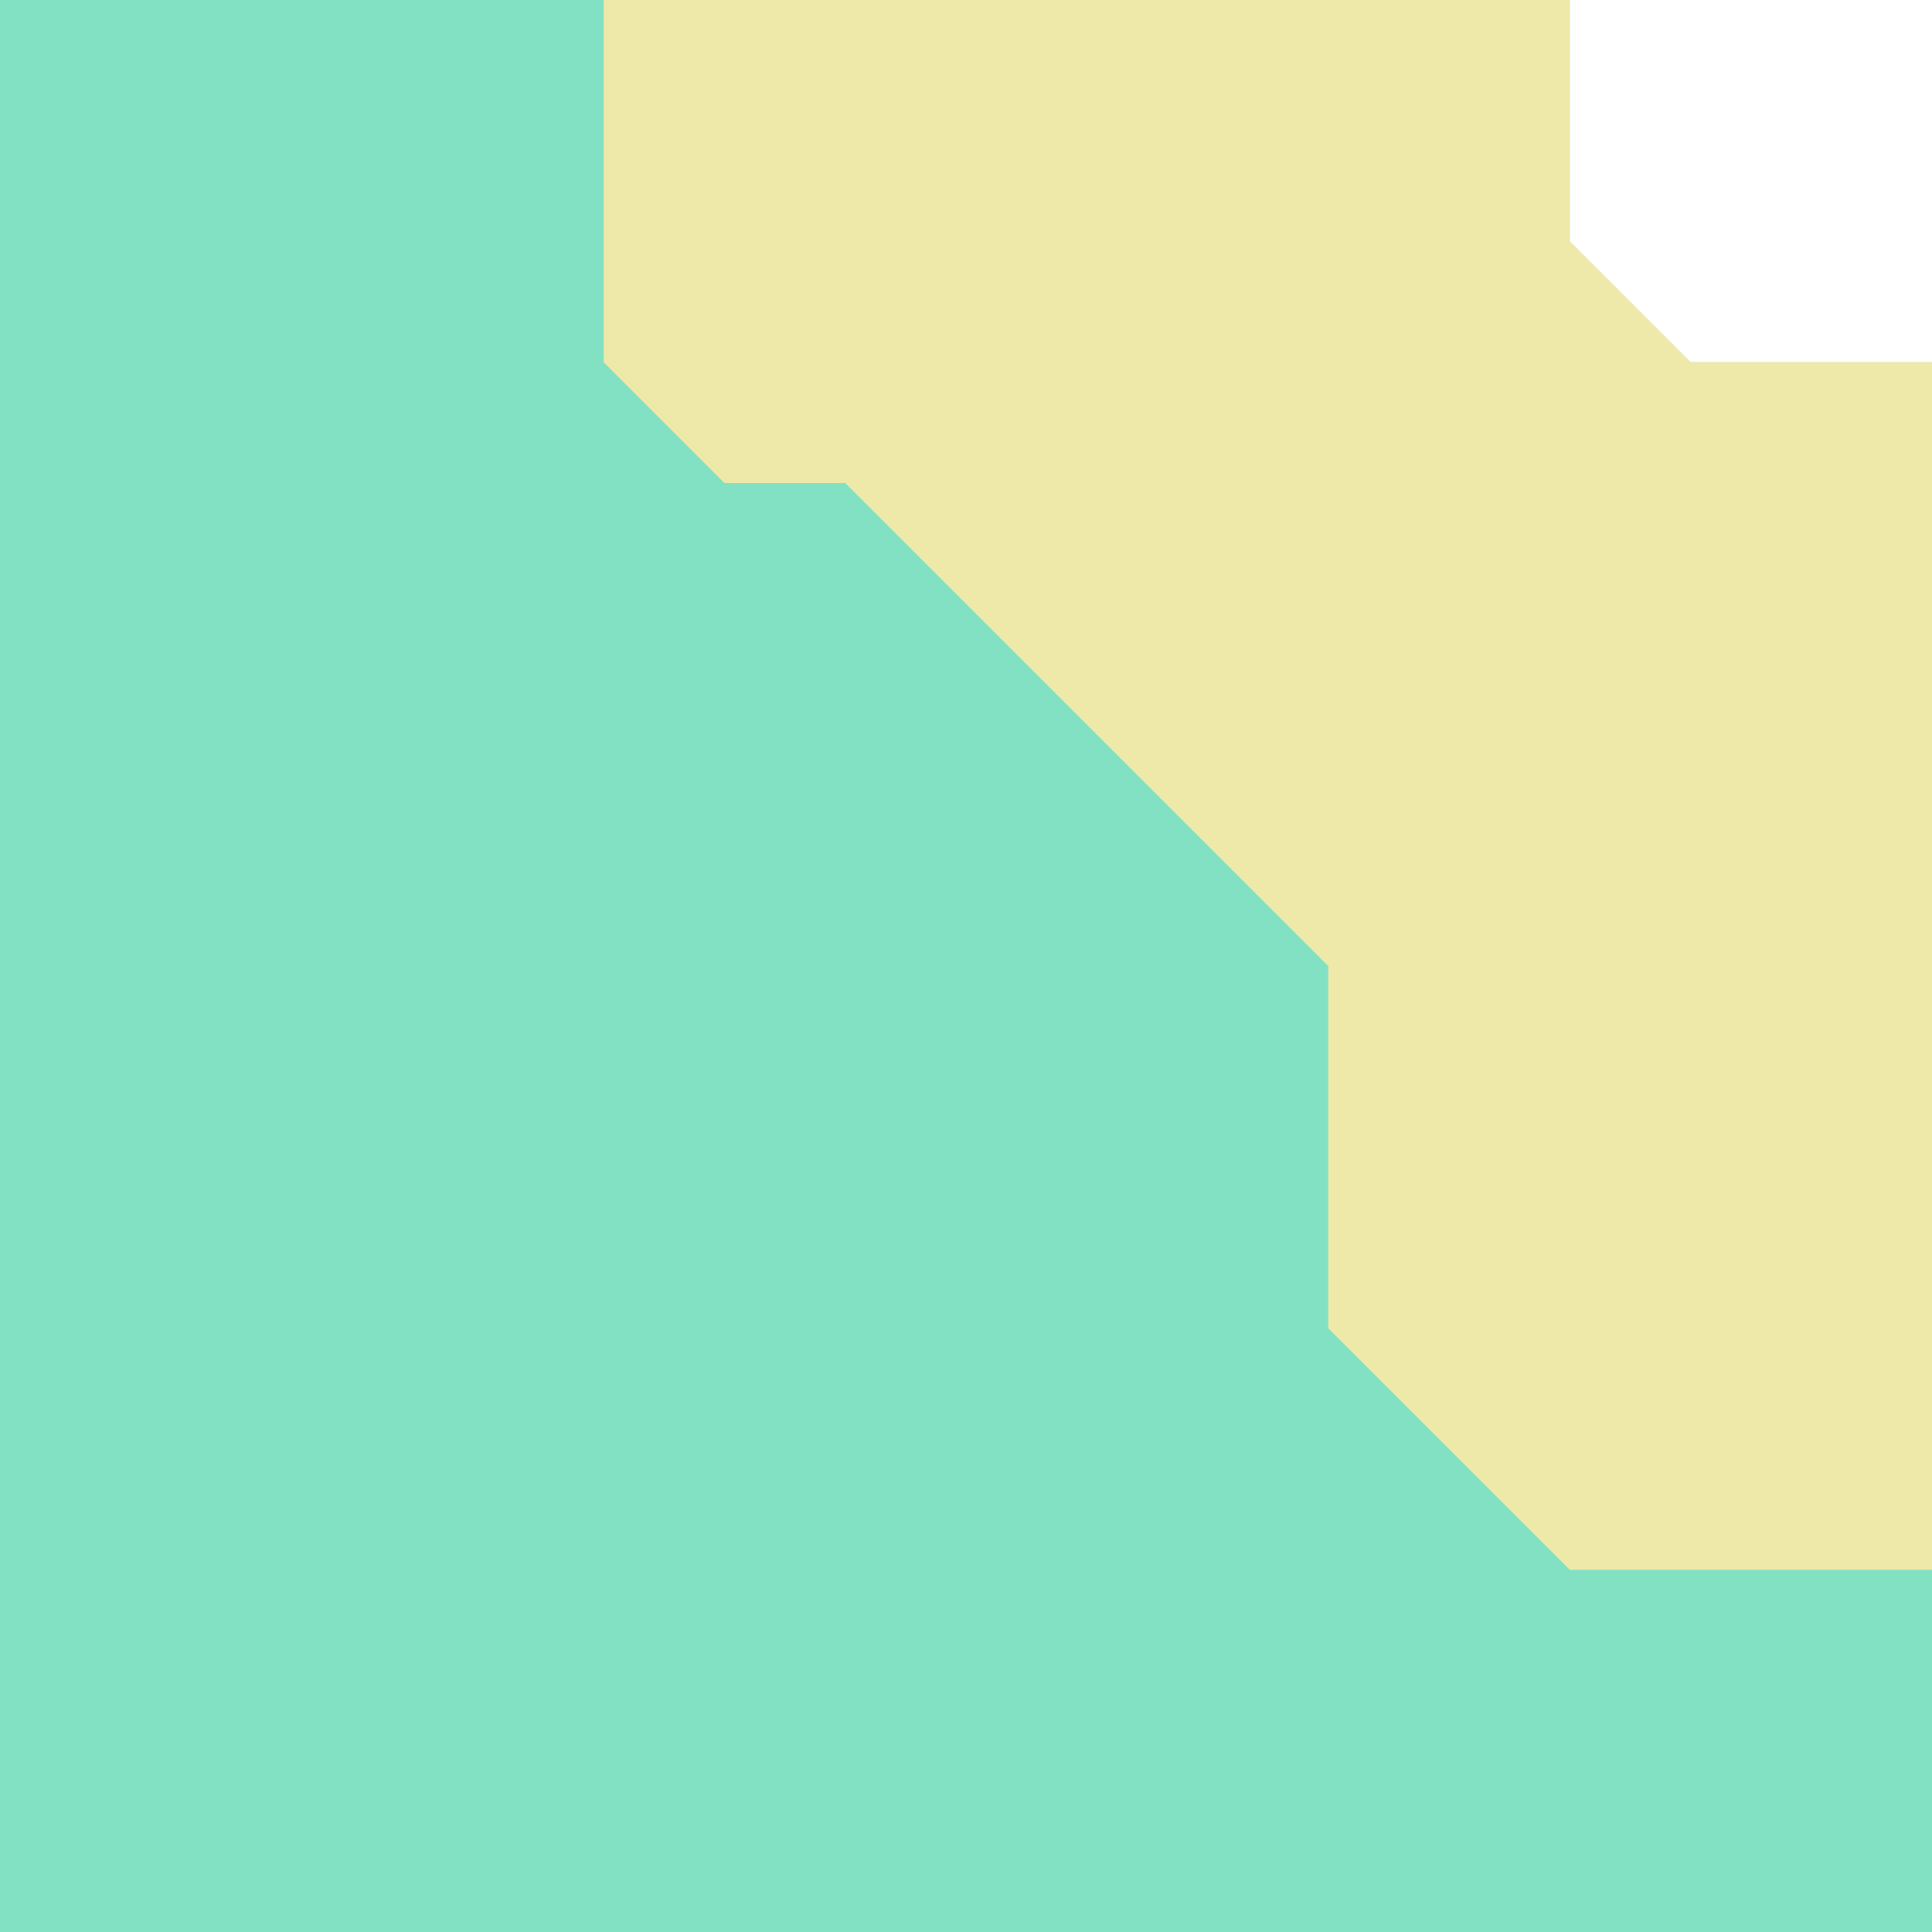
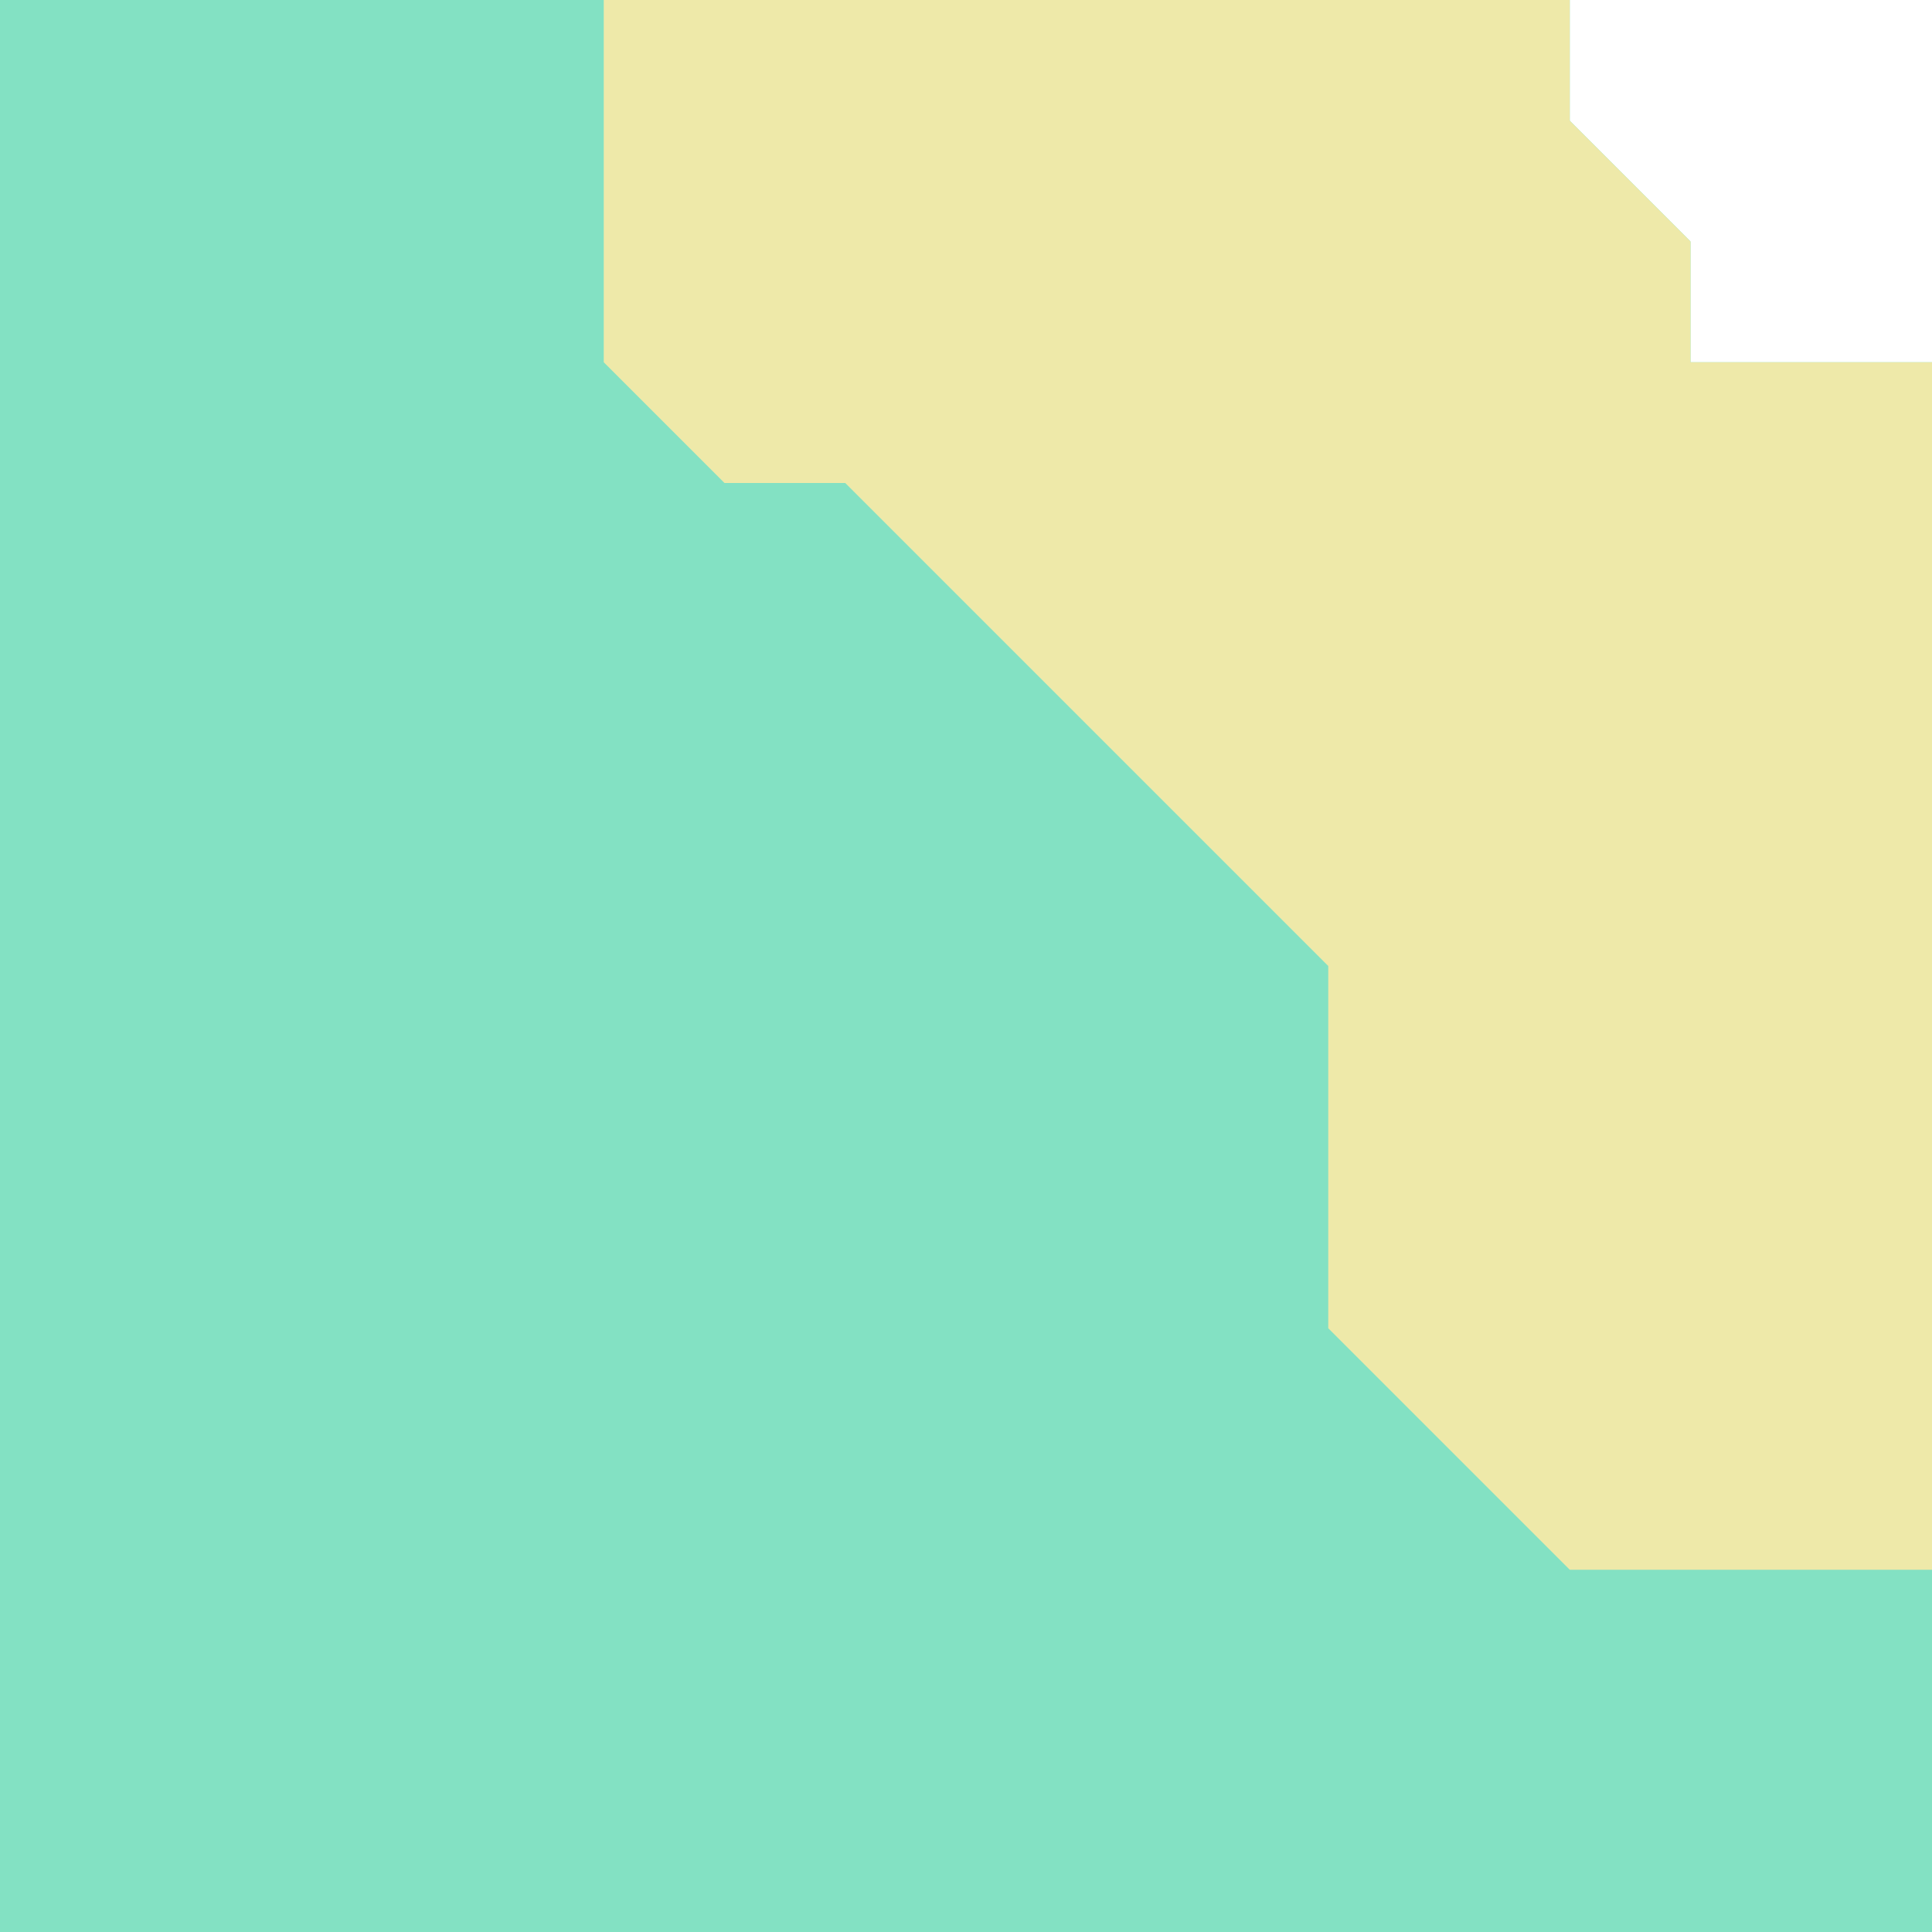
<svg xmlns="http://www.w3.org/2000/svg" viewBox="0 0 16 16" width="160" height="160">
-   <path d="M 0 16 L 0 0 L 13 0 L 13 2 L 14 3 L 16 3 L 16 16 Z" fill="#83e1c3" />
-   <path d="M 13 13 L 11 11 L 11 8 L 7 4 L 6 4 L 5 3 L 5 0 L 13 0 L 13 2 L 14 3 L 16 3 L 16 13 Z" fill="#eee9a9" />
+   <path d="M 0 16 L 0 0 L 13 0 L 13 1 L 14 2 L 14 3 L 16 3 L 16 16 Z" fill="#83e1c3" />
+   <path d="M 13 13 L 11 11 L 11 8 L 7 4 L 6 4 L 5 3 L 5 0 L 13 0 L 13 1 L 14 2 L 14 3 L 16 3 L 16 13 Z" fill="#eee9a9" />
</svg>
